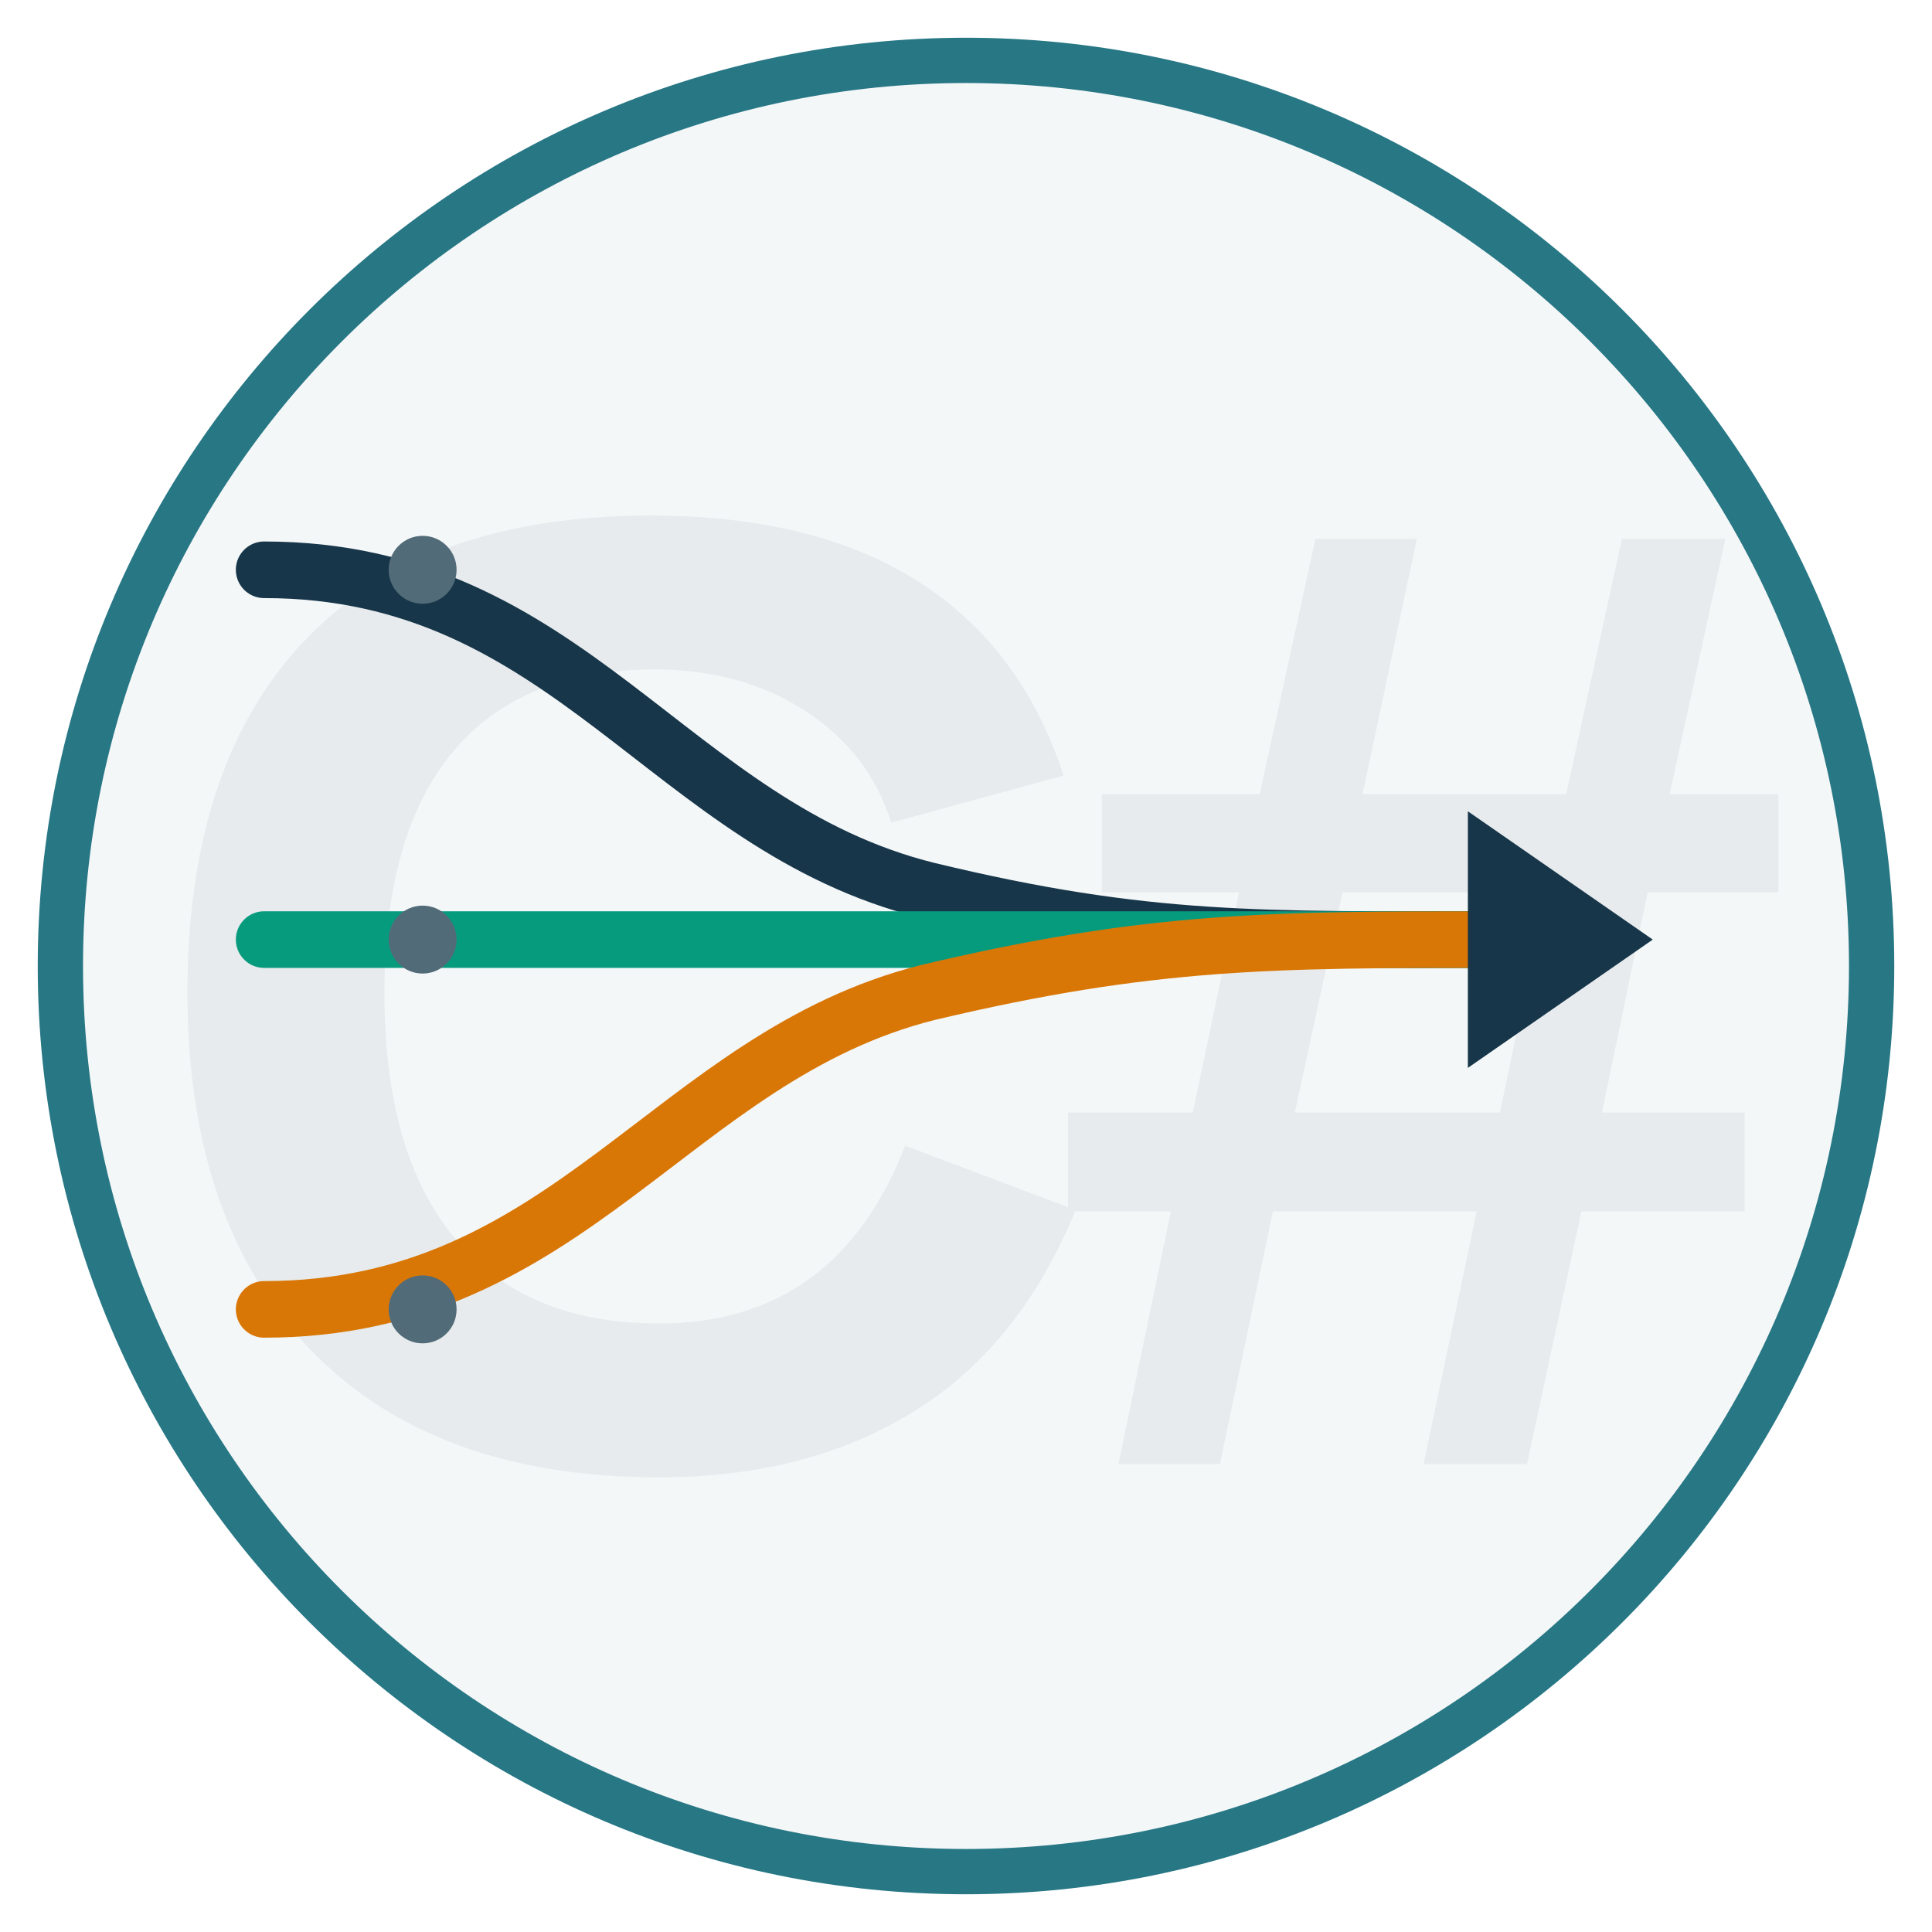
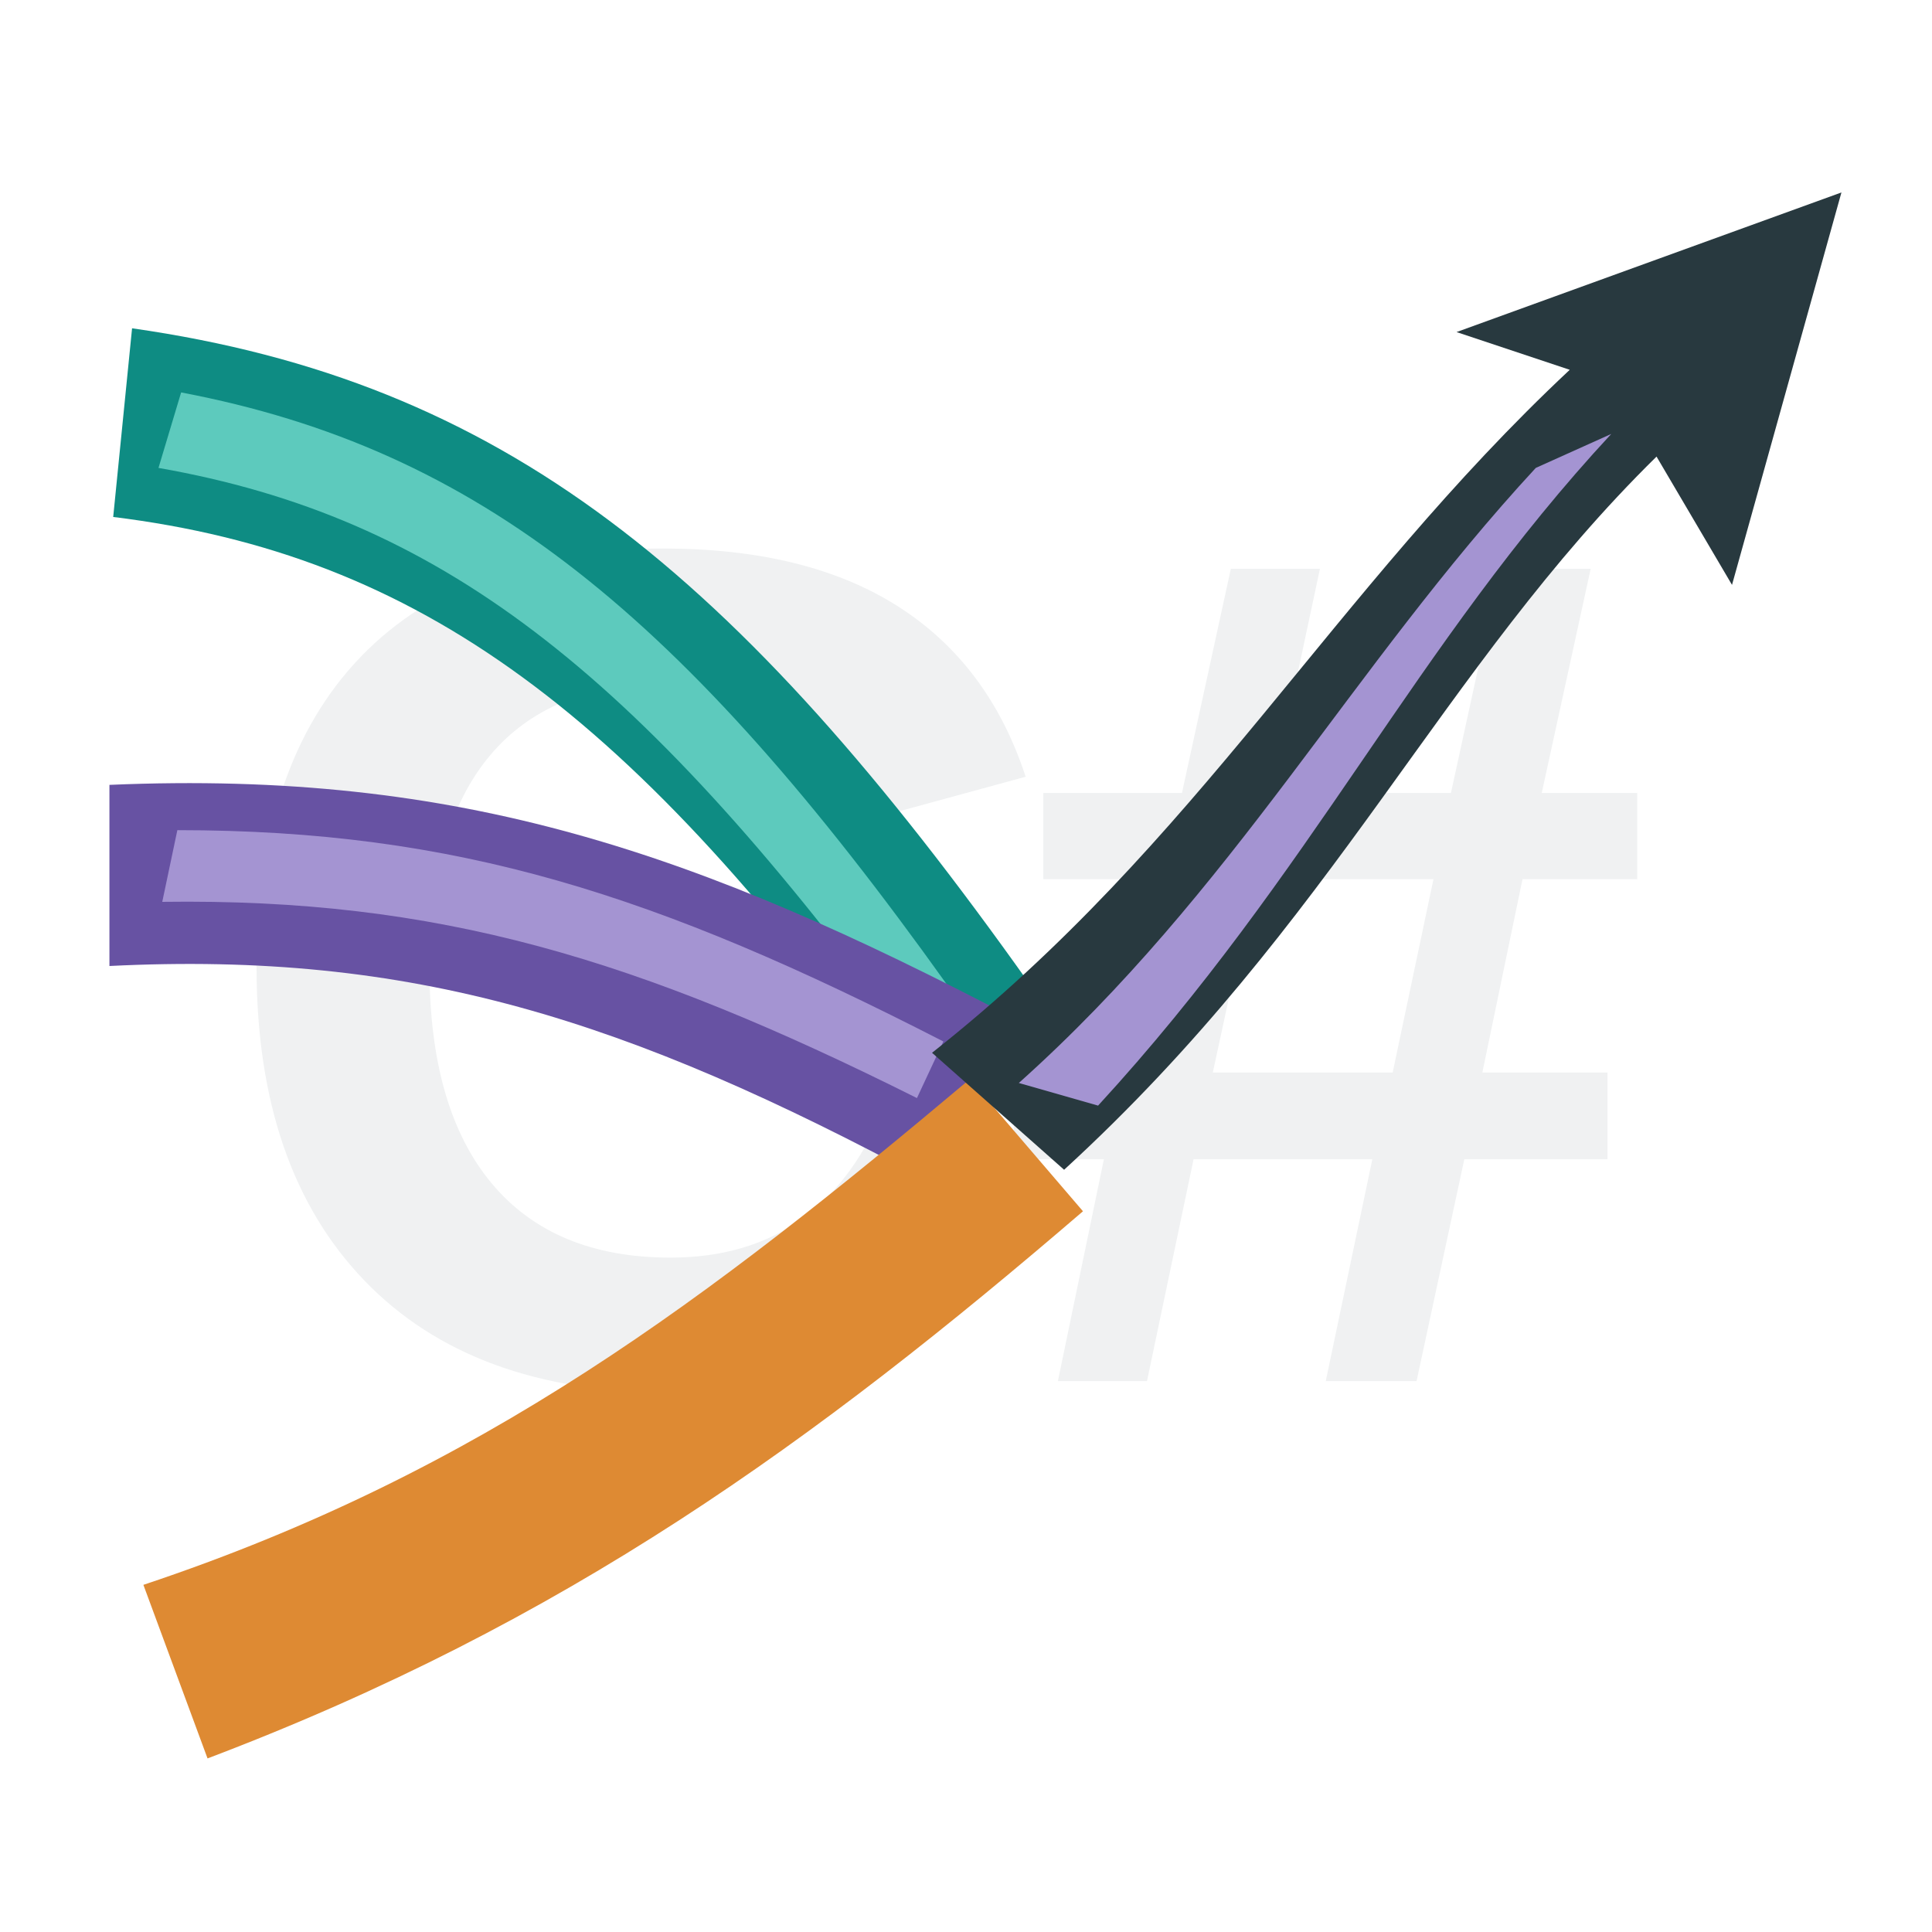
<svg xmlns="http://www.w3.org/2000/svg" viewBox="0 0 512 512" role="img" aria-labelledby="title description">
-   <defs>
-     <clipPath id="badge-clip">
-       <circle cx="256" cy="256" r="232" />
-     </clipPath>
-   </defs>
  <style>
-     :root {
-       color-scheme: light dark;
-     }
+     :root { color-scheme: light dark; }

-     .badge {
-       fill: #f4f7f8;
-       stroke: #277785;
-     }
- 
-     .badge-fill {
-       fill: #f4f7f8;
-     }
- 
-     .badge-stroke {
-       stroke: #f4f7f8;
-     }
- 
-     .language-mark {
-       fill: #17364a;
-       opacity: 0.06;
-     }
- 
-     .python-upper {
-       fill: #2874a6;
-       opacity: 0.09;
-     }
- 
-     .python-lower {
-       fill: #a77b00;
-       opacity: 0.09;
-     }
- 
-     .python-eye {
-       fill: #f4f7f8;
-     }
- 
-     .accent-fill {
-       fill: #079b7e;
-     }
- 
-     .accent-stroke {
-       stroke: #079b7e;
-     }
- 
-     .solid-fill {
-       fill: #17364a;
-     }
- 
-     .solid-stroke {
-       stroke: #17364a;
-     }
- 
-     .muted-fill {
-       fill: #526b78;
-     }
- 
-     .muted-stroke {
-       stroke: #526b78;
-     }
- 
-     .warm-fill {
-       fill: #d97706;
-     }
- 
-     .warm-stroke {
-       stroke: #d97706;
-     }
+     .language-mark { fill: #17323d; opacity: 0.07; }
+     .python-upper { fill: #2874a6; opacity: 0.07; }
+     .python-lower { fill: #aa8108; opacity: 0.07; }
+     .primary { fill: #0e8c83; }
+     .primary-light { fill: #5dcabd; }
+     .primary-shade { fill: #086860; }
+     .secondary { fill: #6752a3; }
+     .secondary-light { fill: #a494d2; }
+     .secondary-shade { fill: #49357e; }
+     .accent { fill: #de8a33; }
+     .neutral { fill: #28393f; }
+     .shadow { fill: #15262c; opacity: 0.22; }

    @media (prefers-color-scheme: dark) {
-       .badge {
-         fill: #0d2638;
-         stroke: #277785;
-       }
- 
-       .badge-fill {
-         fill: #0d2638;
-       }
- 
-       .badge-stroke {
-         stroke: #0d2638;
-       }
- 
-       .language-mark {
-         fill: #edf2f3;
-         opacity: 0.07;
-       }
- 
-       .python-upper {
-         fill: #79b7df;
-         opacity: 0.1;
-       }
- 
-       .python-lower {
-         fill: #f0c84b;
-         opacity: 0.1;
-       }
- 
-       .python-eye {
-         fill: #0d2638;
-       }
- 
-       .accent-fill {
-         fill: #43d6b1;
-       }
- 
-       .accent-stroke {
-         stroke: #43d6b1;
-       }
- 
-       .solid-fill {
-         fill: #edf2f3;
-       }
- 
-       .solid-stroke {
-         stroke: #edf2f3;
-       }
- 
-       .muted-fill {
-         fill: #8fa2aa;
-       }
- 
-       .muted-stroke {
-         stroke: #8fa2aa;
-       }
- 
-       .warm-fill {
-         fill: #f6b73c;
-       }
- 
-       .warm-stroke {
-         stroke: #f6b73c;
-       }
+       .language-mark { fill: #edf6f3; opacity: 0.08; }
+       .python-upper { fill: #7ec5ed; opacity: 0.08; }
+       .python-lower { fill: #f1ca50; opacity: 0.08; }
+       .primary { fill: #3fc5b9; }
+       .primary-light { fill: #82dfd3; }
+       .primary-shade { fill: #1c9389; }
+       .secondary { fill: #9d87d8; }
+       .secondary-light { fill: #c8b9ed; }
+       .secondary-shade { fill: #7159ad; }
+       .accent { fill: #f1b052; }
+       .neutral { fill: #e5efec; }
+       .shadow { fill: #02090b; opacity: 0.34; }
    }
  </style>
-   <circle class="badge" cx="256" cy="256" r="240" stroke-width="12" />
-   <g clip-path="url(#badge-clip)">
-     <text class="language-mark" x="256" y="388" font-family="Segoe UI, Arial, sans-serif" font-size="360" font-weight="800" letter-spacing="-18" text-anchor="middle" aria-hidden="true">C#</text>
-     <path class="solid-stroke" d="M70 151 C151 151 177 219 246 236 C304 250 334 249 397 249" fill="none" stroke-width="15" stroke-linecap="round" />
-     <path class="accent-stroke" d="M70 249 C150 249 183 249 246 249 C306 249 338 249 397 249" fill="none" stroke-width="15" stroke-linecap="round" />
-     <path class="warm-stroke" d="M70 347 C151 347 178 280 246 263 C305 249 337 249 397 249" fill="none" stroke-width="15" stroke-linecap="round" />
-     <path class="solid-fill" d="M438 249 L389 215 V283 Z" />
-     <circle class="muted-fill" cx="112" cy="151" r="9" />
-     <circle class="muted-fill" cx="112" cy="249" r="9" />
-     <circle class="muted-fill" cx="112" cy="347" r="9" />
+   <text class="language-mark" x="247" y="366" font-family="Segoe UI, Arial, sans-serif" font-size="316" font-weight="800" letter-spacing="-20" text-anchor="middle" aria-hidden="true">C#</text>
+   <g aria-hidden="true">
+     <path class="primary" d="M35 87 C133 101 195 151 273 261 L241 291 C168 189 111 147 30 137 Z" />
+     <path class="primary-light" d="M48 104 C127 119 181 163 251 261 L239 273 C168 177 116 137 42 124 Z" />
+     <path class="secondary" d="M29 208 C122 204 185 226 269 270 L246 313 C166 270 109 252 29 256 Z" />
+     <path class="secondary-light" d="M47 220 C121 220 174 237 250 276 L243 291 C169 254 116 238 43 239 Z" />
+     <path class="accent" d="M38 420 C128 390 188 344 257 286 L287 321 C216 382 150 430 55 466 Z" />
+     <path class="neutral" d="M247 279 C318 223 353 157 416 98 L386 88 L488 51 L459 155 L439 121 C382 177 354 244 282 310 Z" />
+     <path class="secondary-light" d="M270 287 C327 236 358 177 407 124 L427 115 C375 171 348 231 291 293 Z" />
  </g>
</svg>
